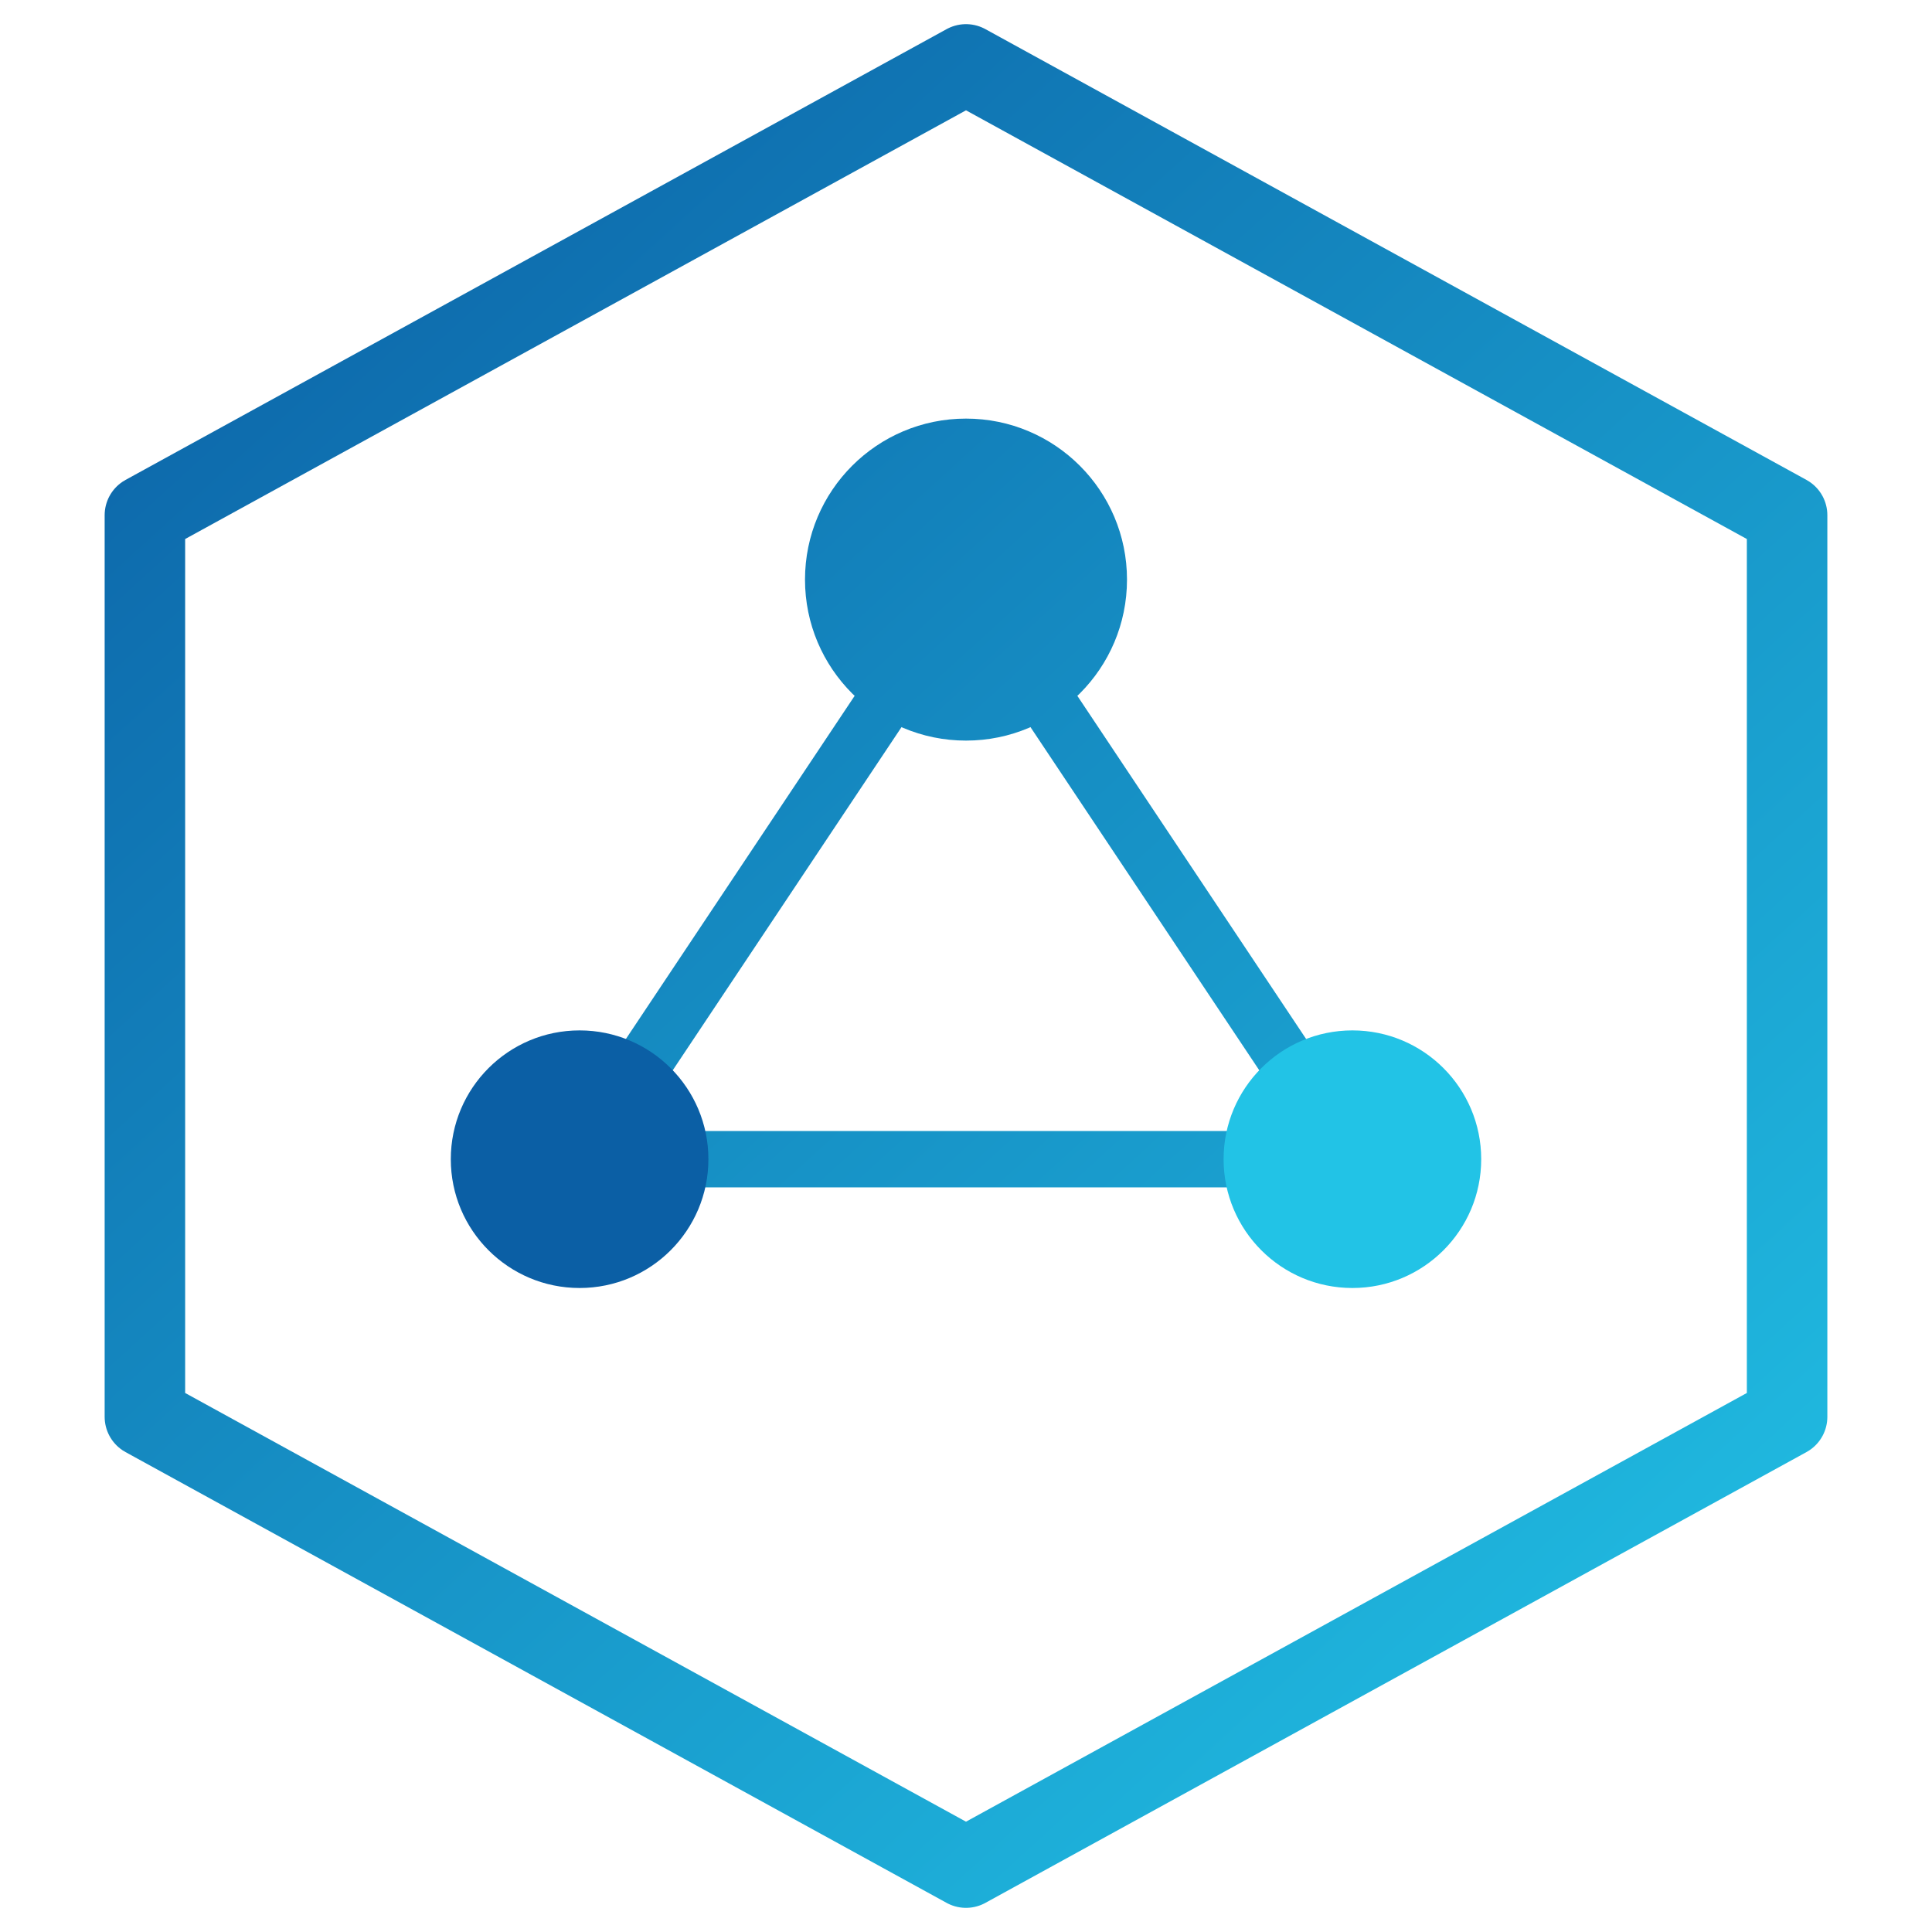
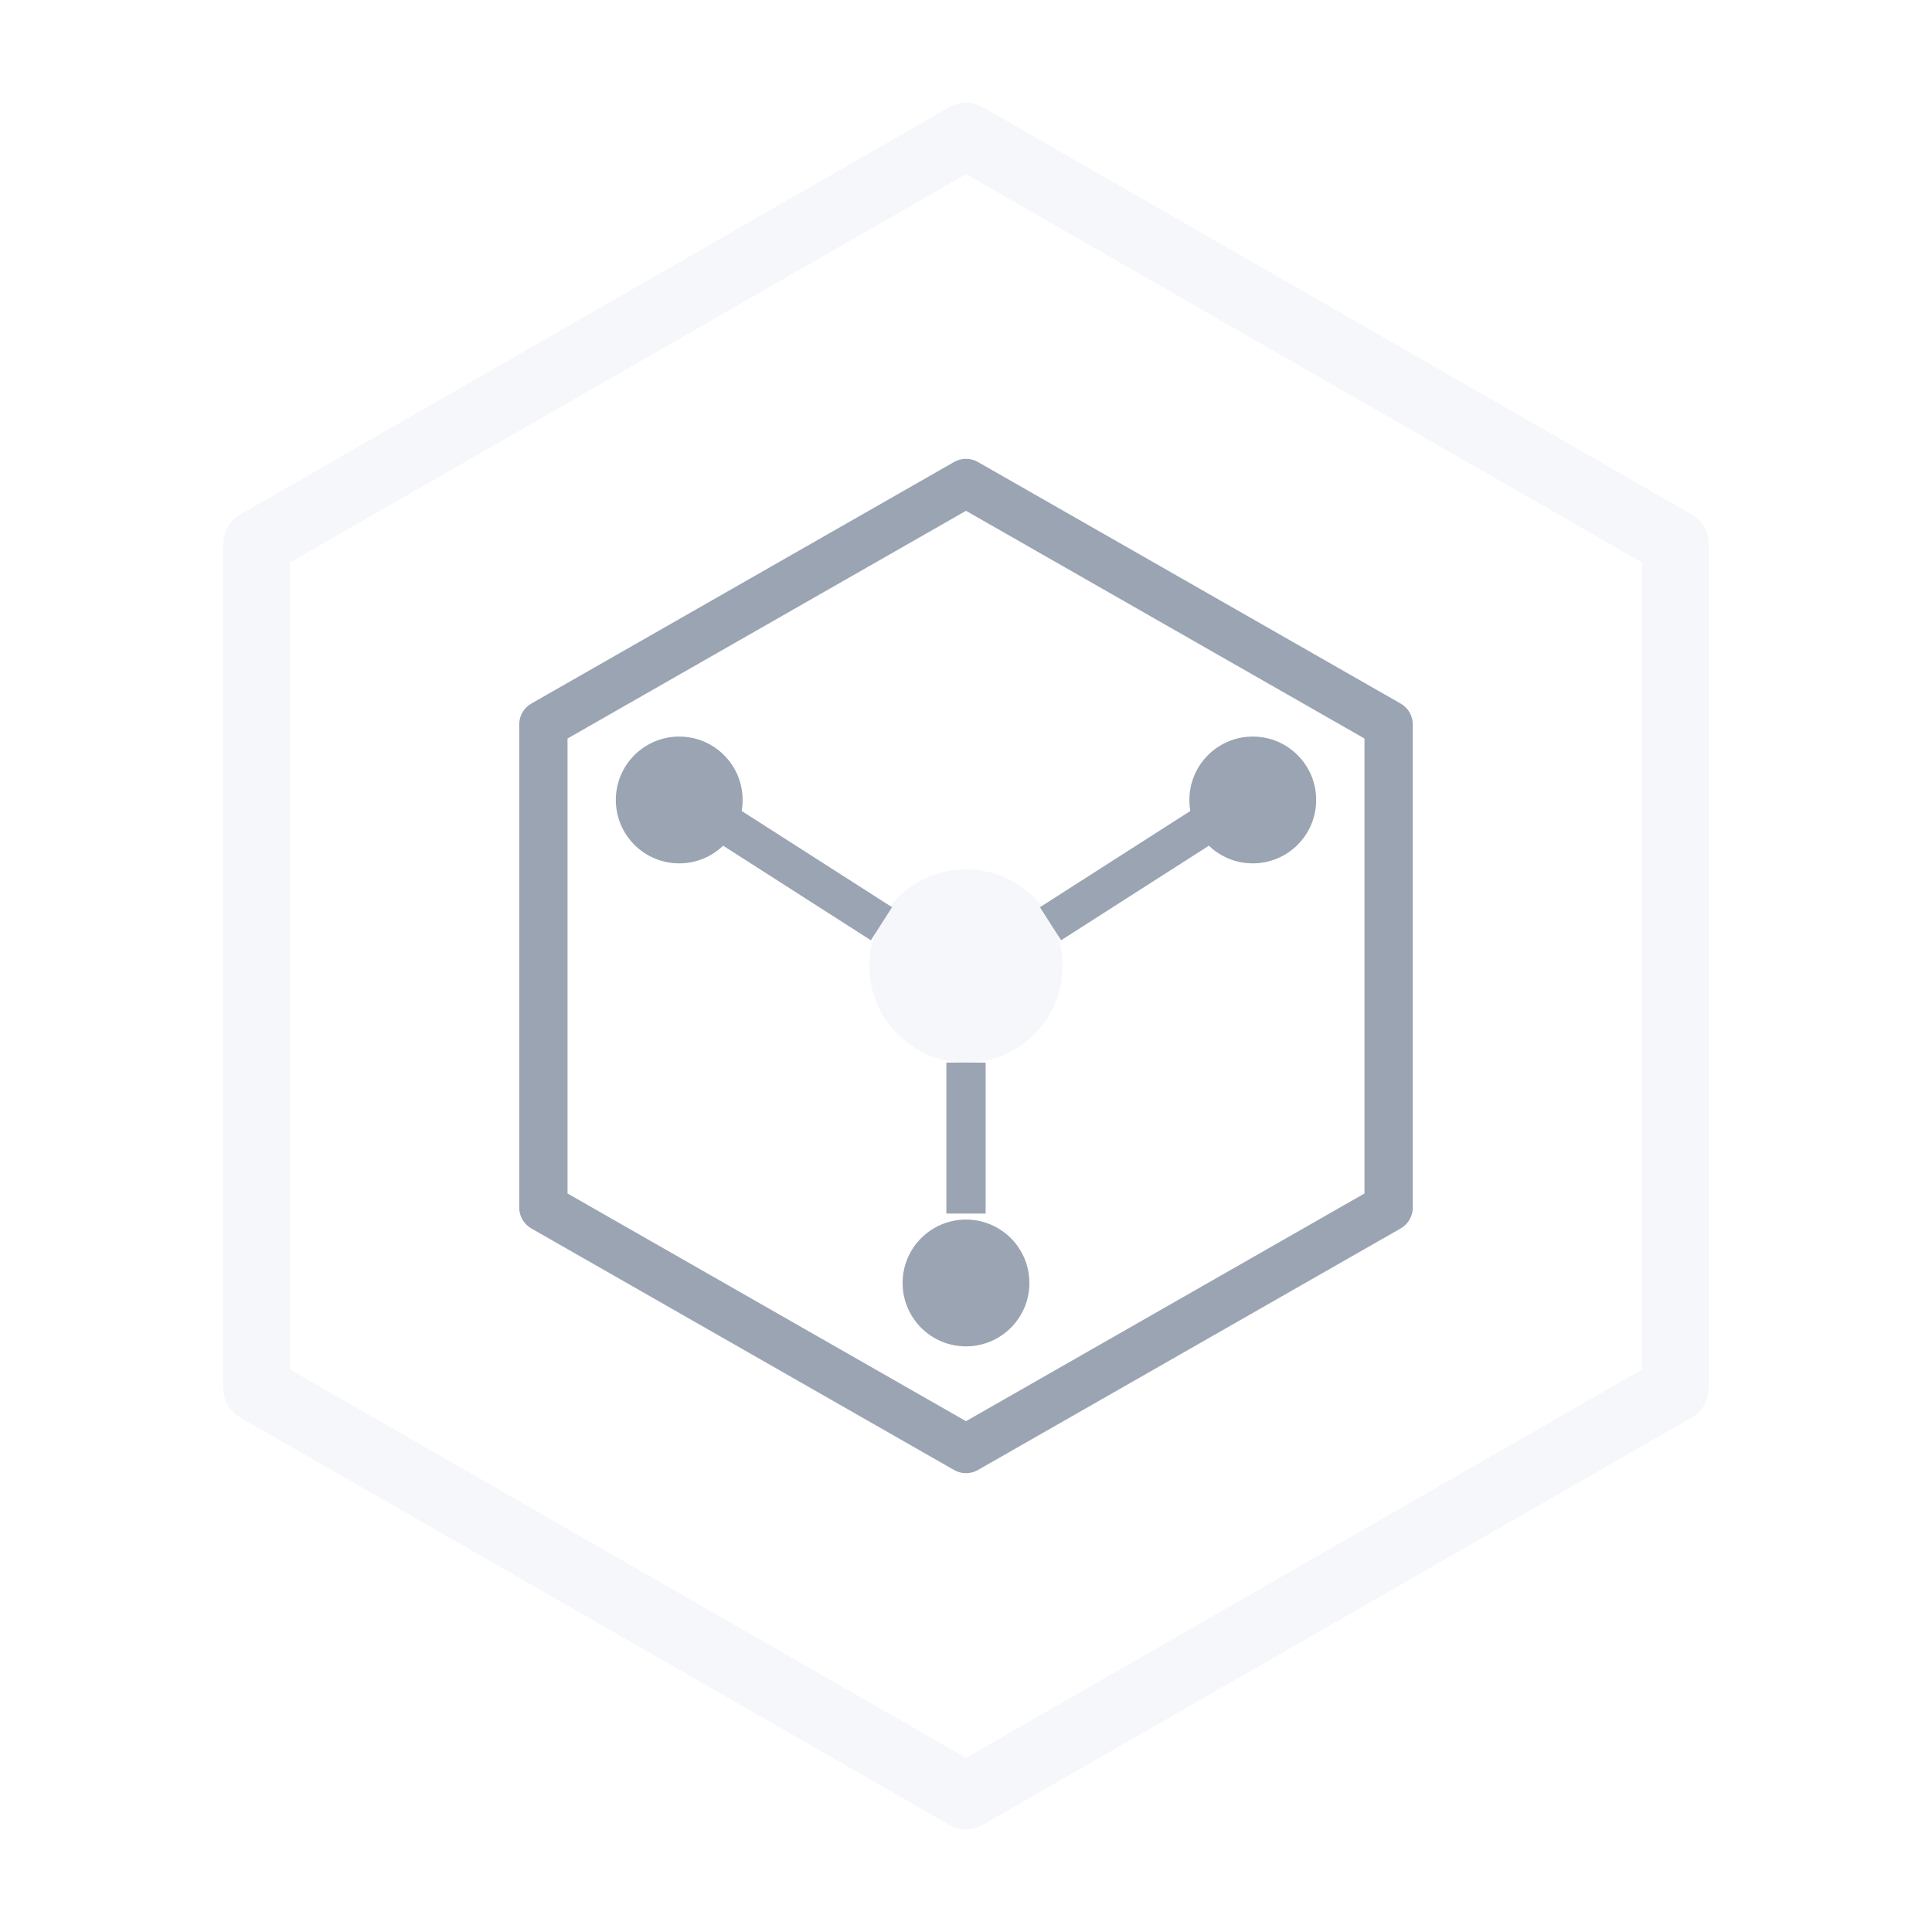
- <svg xmlns="http://www.w3.org/2000/svg" viewBox="0 0 120 120" role="img" aria-label="DGSIS">
-   <defs>
-     <linearGradient id="dgsis-mark" gradientUnits="userSpaceOnUse" x1="9" y1="4" x2="111" y2="116">
-       <stop offset="0%" stop-color="#0B5FA5" />
-       <stop offset="100%" stop-color="#22C3E6" />
-     </linearGradient>
-   </defs>
-   <polygon points="60,4 111,32 111,88 60,116 9,88 9,32" fill="none" stroke="url(#dgsis-mark)" stroke-width="5" stroke-linejoin="round" />
-   <line x1="60" y1="36" x2="36" y2="72" stroke="url(#dgsis-mark)" stroke-width="3.5" stroke-linecap="round" />
-   <line x1="60" y1="36" x2="84" y2="72" stroke="url(#dgsis-mark)" stroke-width="3.5" stroke-linecap="round" />
-   <line x1="36" y1="72" x2="84" y2="72" stroke="url(#dgsis-mark)" stroke-width="3.5" stroke-linecap="round" />
-   <circle cx="60" cy="36" r="10" fill="url(#dgsis-mark)" />
-   <circle cx="36" cy="72" r="8" fill="#0B5FA5" />
-   <circle cx="84" cy="72" r="8" fill="#22C3E6" />
+ <svg xmlns="http://www.w3.org/2000/svg" viewBox="0 0 64 64" role="img" aria-label="DGSIS">
+   <path fill="none" stroke="#f5f7fa" stroke-width="2.2" stroke-linejoin="round" d="M32 4.5 55.5 18v28L32 59.5 8.5 46V18L32 4.5Z" />
+   <path fill="none" stroke="#9aa4b2" stroke-width="1.6" stroke-linejoin="round" d="M32 16 46 24v16L32 48 18 40V24L32 16Z" />
+   <circle cx="32" cy="32" r="3.2" fill="#f5f7fa" />
+   <circle cx="22.5" cy="26.5" r="2.1" fill="#9aa4b2" />
+   <circle cx="41.5" cy="26.5" r="2.1" fill="#9aa4b2" />
+   <circle cx="32" cy="42.5" r="2.1" fill="#9aa4b2" />
+   <path fill="none" stroke="#9aa4b2" stroke-width="1.3" d="M24.2 27.4 29.2 30.6M39.8 27.4 34.8 30.6M32 35.2 32 40.2" />
</svg>
